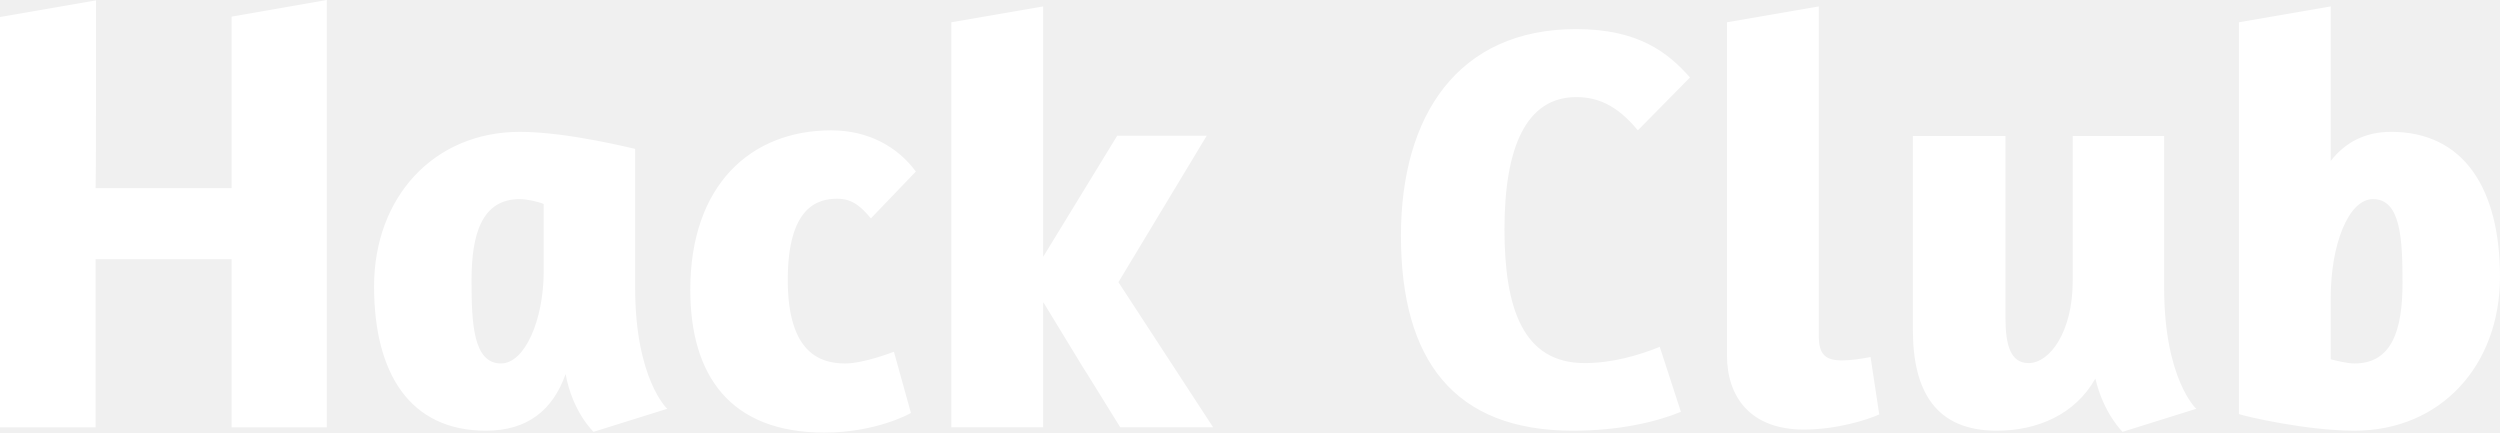
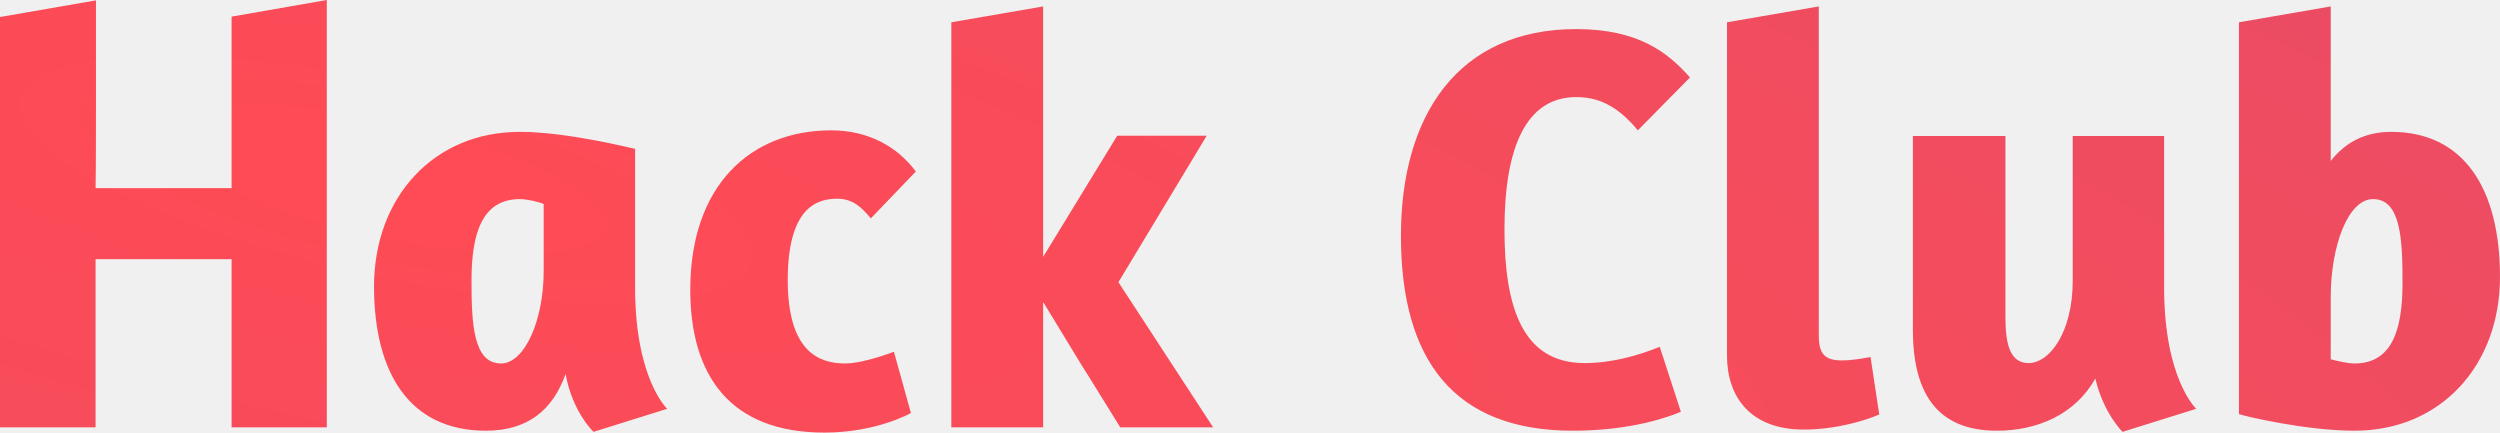
- <svg xmlns="http://www.w3.org/2000/svg" width="58.358mm" height="10.098mm" viewBox="0 0 206.781 35.781" id="svg6595" version="1.1">
-   <defs id="defs6597" />
-   <g id="layer1" transform="translate(-213.7522,-480.1859)">
-     <path d="m 240.784,480.186 -7.875,1.375 0,1.469 0,6.969 0,5.75 -11.25,0 c 0.037,-2.336 0.023,-4.827 0.031,-7.062 l 0,-8.469 -7.938,1.375 0,1.438 0,7.062 0,25.438 7.906,0 0,-13.906 11.25,0 0,13.906 7.875,0 0,-26.938 0,-5.562 z m 59.25,0.531 -7.594,1.312 0,33.5 7.594,0 0,-10.317 c 0.01,0.002 0.021,-0.002 0.031,0 6.353,10.431 0.119,0.235 6.344,10.317 l 7.684,0 -7.833,-12.004 7.302,-12.112 -7.404,0 -6.125,10.018 0,-4.433 z m 64.156,0 -7.594,1.312 0,27.562 c 0,3.408 1.928,6.125 6.344,6.125 2.784,0 5.29,-0.818 6.25,-1.25 l -0.719,-4.75 c -0.72,0.144 -1.672,0.281 -2.344,0.281 -1.44,0 -1.938,-0.527 -1.938,-2.062 z m 42.344,0 -7.594,1.312 0,32.406 c 0.528,0.192 5.579,1.375 9.562,1.375 7.152,0 12.031,-5.423 12.031,-12.719 0,-7.248 -2.952,-12 -9,-12 -2.16,0 -3.8,0.87 -5,2.406 z m -62.406,1.875 c -9.792,0 -14.5,7.158 -14.5,17.094 0,10.272 4.379,16.125 14.219,16.125 3.888,0 6.97,-0.747 8.938,-1.562 l -1.75,-5.375 c -1.776,0.72 -3.963,1.344 -6.219,1.344 -5.088,0 -6.625,-4.535 -6.625,-11.062 0,-6.816 1.81,-10.938 5.938,-10.938 1.68,0 3.318,0.59 5.094,2.75 l 4.312,-4.375 c -1.824,-2.064 -4.27,-4 -9.406,-4 z m -61.625,8.375 c -6.672,0 -11.656,4.548 -11.656,13.188 0,7.056 3.27,11.812 11.094,11.812 4.272,0 7.108,-1.577 7.156,-1.625 l -1.406,-5.062 c -0.144,0.048 -2.495,0.969 -4.031,0.969 -2.064,0 -4.75,-0.858 -4.75,-6.906 0,-6.096 2.51,-6.719 4.094,-6.719 1.296,0 2.013,0.713 2.781,1.625 l 3.719,-3.875 c -1.488,-2.016 -3.88,-3.406 -7,-3.406 z m -25.75,0.125 c -7.152,0 -12.062,5.437 -12.062,12.781 0,7.2 2.962,11.938 9.25,11.938 3.456,0 5.538,-1.712 6.594,-4.688 0.576,3.168 2.312,4.781 2.312,4.781 l 6.094,-1.906 c 0,0 -2.656,-2.447 -2.656,-10.031 l 0,-11.469 c -0.096,0 -5.547,-1.406 -9.531,-1.406 z m 115.219,0.344 0,16.031 c 0,5.088 1.898,8.344 6.938,8.344 3.36,0 6.476,-1.337 8.156,-4.312 0.672,2.88 2.25,4.406 2.25,4.406 l 6.094,-1.906 c 0,0 -2.656,-2.447 -2.656,-10.031 l 0,-12.531 -7.562,0 0,12 c 0,4.176 -1.88,6.781 -3.656,6.781 -1.488,0 -1.906,-1.494 -1.906,-3.75 l 0,-15.031 z m -115.219,5.219 c 0.576,0 1.537,0.214 1.969,0.406 l 0,5.562 c 0,4.032 -1.563,7.625 -3.531,7.625 -2.304,0 -2.438,-3.323 -2.438,-6.875 0,-3.888 0.88,-6.719 4,-6.719 z m 153.281,0 c 2.304,0 2.438,3.337 2.438,6.938 0,3.84 -0.849,6.656 -3.969,6.656 -0.624,0 -1.585,-0.248 -1.969,-0.344 l 0,-5.125 c 0,-4.272 1.436,-8.125 3.5,-8.125 z" id="text3025-8-56" style="font-style:normal;font-weight:normal;font-size:40px;line-height:125%;font-family:Sans;letter-spacing:0px;word-spacing:0px;fill:#ffffff;fill-opacity:1;stroke:none" />
+ <svg xmlns="http://www.w3.org/2000/svg" xmlns:xlink="http://www.w3.org/1999/xlink" version="1.2" width="477.395" height="82.608" id="svg2">
+   <defs id="defs4">
+     <filter x="-0.022" y="-0.149" width="1.045" height="1.299" id="filter3989" style="color-interpolation-filters:sRGB">
+       <feGaussianBlur stdDeviation="1.859" id="feGaussianBlur3991" />
+     </filter>
+     <radialGradient cx="72.711" cy="3.834" r="129.984" fx="72.711" fy="3.834" id="radialGradient4060" xlink:href="#linearGradient3002-9" gradientUnits="userSpaceOnUse" gradientTransform="matrix(1.531193,0.7584062,-0.8094449,1.63263,-35.52058,-27.18802)" />
+     <linearGradient id="linearGradient4050">
+       <stop id="stop4052" style="stop-color:#ff4b55;stop-opacity:1" offset="0" />
+       <stop id="stop4054" style="stop-color:#d44e74;stop-opacity:1" offset="1" />
+     </linearGradient>
+     <radialGradient cx="72.711" cy="3.834" r="129.984" fx="72.711" fy="3.834" id="radialGradient3913-8" xlink:href="#linearGradient3002-9" gradientUnits="userSpaceOnUse" gradientTransform="matrix(1.531193,0.7584062,-0.8094449,1.63263,-35.52058,-27.18802)" />
+     <linearGradient id="linearGradient4043">
+       <stop id="stop4045" style="stop-color:#ff4b55;stop-opacity:1" offset="0" />
+       <stop id="stop4047" style="stop-color:#d44e74;stop-opacity:1" offset="1" />
+     </linearGradient>
+     <radialGradient cx="72.711" cy="3.834" r="129.984" fx="72.711" fy="3.834" id="radialGradient3915-4" xlink:href="#linearGradient3002-9" gradientUnits="userSpaceOnUse" gradientTransform="matrix(1.531193,0.7584062,-0.8094449,1.63263,-35.52058,-27.18802)" />
+     <linearGradient id="linearGradient4036">
+       <stop id="stop4038" style="stop-color:#ff4b55;stop-opacity:1" offset="0" />
+       <stop id="stop4040" style="stop-color:#d44e74;stop-opacity:1" offset="1" />
+     </linearGradient>
+     <radialGradient cx="72.711" cy="3.834" r="129.984" fx="72.711" fy="3.834" id="radialGradient3911-5" xlink:href="#linearGradient3002-9" gradientUnits="userSpaceOnUse" gradientTransform="matrix(1.531193,0.7584062,-0.8094449,1.63263,-35.52058,-27.18802)" />
+     <linearGradient id="linearGradient3002-9">
+       <stop id="stop3004-0" style="stop-color:#ff4b55;stop-opacity:1" offset="0" />
+       <stop id="stop3006-7" style="stop-color:#e84e74;stop-opacity:1" offset="1" />
+     </linearGradient>
+     <radialGradient cx="72.711" cy="3.834" r="129.984" fx="72.711" fy="3.834" id="radialGradient3010-1" xlink:href="#linearGradient3002-9" gradientUnits="userSpaceOnUse" gradientTransform="matrix(0.3428891,1.440979,-0.9909429,0.2632273,51.57809,-71.5689)" />
+     <radialGradient cx="72.711" cy="3.834" r="129.984" fx="72.711" fy="3.834" id="radialGradient3972" xlink:href="#linearGradient3002-6" gradientUnits="userSpaceOnUse" gradientTransform="matrix(1.531193,0.7584062,-0.8094449,1.63263,-35.52058,-27.18802)" />
+     <linearGradient id="linearGradient3962">
+       <stop id="stop3964" style="stop-color:#ff4b55;stop-opacity:1" offset="0" />
+       <stop id="stop3966" style="stop-color:#d44e74;stop-opacity:1" offset="1" />
+     </linearGradient>
+     <radialGradient cx="72.711" cy="3.834" r="129.984" fx="72.711" fy="3.834" id="radialGradient3913-0" xlink:href="#linearGradient3002-6" gradientUnits="userSpaceOnUse" gradientTransform="matrix(1.531193,0.7584062,-0.8094449,1.63263,-35.52058,-27.18802)" />
+     <linearGradient id="linearGradient3955">
+       <stop id="stop3957" style="stop-color:#ff4b55;stop-opacity:1" offset="0" />
+       <stop id="stop3959" style="stop-color:#d44e74;stop-opacity:1" offset="1" />
+     </linearGradient>
+     <radialGradient cx="72.711" cy="3.834" r="129.984" fx="72.711" fy="3.834" id="radialGradient3915-3" xlink:href="#linearGradient3002-6" gradientUnits="userSpaceOnUse" gradientTransform="matrix(1.531193,0.7584062,-0.8094449,1.63263,-35.52058,-27.18802)" />
+     <linearGradient id="linearGradient3948">
+       <stop id="stop3950" style="stop-color:#ff4b55;stop-opacity:1" offset="0" />
+       <stop id="stop3952" style="stop-color:#d44e74;stop-opacity:1" offset="1" />
+     </linearGradient>
+     <radialGradient cx="72.711" cy="3.834" r="129.984" fx="72.711" fy="3.834" id="radialGradient3911-4" xlink:href="#linearGradient3002-6" gradientUnits="userSpaceOnUse" gradientTransform="matrix(1.531193,0.7584062,-0.8094449,1.63263,-35.52058,-27.18802)" />
+     <linearGradient id="linearGradient3002-6">
+       <stop id="stop3004-6" style="stop-color:#ff4b55;stop-opacity:1" offset="0" />
+       <stop id="stop3006-1" style="stop-color:#d44e74;stop-opacity:1" offset="1" />
+     </linearGradient>
+     <radialGradient cx="72.711" cy="3.834" r="129.984" fx="72.711" fy="3.834" id="radialGradient3010-9" xlink:href="#linearGradient3002-6" gradientUnits="userSpaceOnUse" gradientTransform="matrix(1.531193,0.7584062,-0.8094449,1.63263,-35.52058,-27.18802)" />
+     <radialGradient cx="72.711" cy="3.834" r="129.984" fx="72.711" fy="3.834" id="radialGradient3915" xlink:href="#linearGradient3002" gradientUnits="userSpaceOnUse" gradientTransform="matrix(1.531193,0.7584062,-0.8094449,1.63263,-35.52058,-27.18802)" />
+     <radialGradient cx="72.711" cy="3.834" r="129.984" fx="72.711" fy="3.834" id="radialGradient3913" xlink:href="#linearGradient3002" gradientUnits="userSpaceOnUse" gradientTransform="matrix(1.531193,0.7584062,-0.8094449,1.63263,-35.52058,-27.18802)" />
+     <radialGradient cx="72.711" cy="3.834" r="129.984" fx="72.711" fy="3.834" id="radialGradient3911" xlink:href="#linearGradient3002" gradientUnits="userSpaceOnUse" gradientTransform="matrix(1.531193,0.7584062,-0.8094449,1.63263,-35.52058,-27.18802)" />
+     <radialGradient cx="72.711" cy="3.834" r="129.984" fx="72.711" fy="3.834" id="radialGradient3010" xlink:href="#linearGradient3002" gradientUnits="userSpaceOnUse" gradientTransform="matrix(1.531193,0.7584062,-0.8094449,1.63263,-35.52058,-27.18802)" />
+     <linearGradient id="linearGradient3002">
+       <stop id="stop3004" style="stop-color:#ff4b55;stop-opacity:1" offset="0" />
+       <stop id="stop3006" style="stop-color:#ff4b62;stop-opacity:1" offset="1" />
+     </linearGradient>
+     <linearGradient x1="217.068" y1="704.479" x2="423.85" y2="704.479" id="linearGradient4260" xlink:href="#linearGradient4050" gradientUnits="userSpaceOnUse" gradientTransform="translate(200.7143,-245.6976)" />
+     <radialGradient cx="72.711" cy="3.834" r="129.984" fx="72.711" fy="3.834" id="radialGradient3010-1-4" xlink:href="#linearGradient3002-9-6" gradientUnits="userSpaceOnUse" gradientTransform="matrix(1.531193,0.7584062,-0.8094449,1.63263,-35.52058,-27.18802)" />
+     <linearGradient id="linearGradient3002-9-6">
+       <stop id="stop3004-0-0" style="stop-color:#ff4b55;stop-opacity:1" offset="0" />
+       <stop id="stop3006-7-6" style="stop-color:#d44e74;stop-opacity:1" offset="1" />
+     </linearGradient>
+     <radialGradient cx="72.711" cy="3.834" r="129.984" fx="72.711" fy="3.834" id="radialGradient3911-5-0" xlink:href="#linearGradient3002-9-6" gradientUnits="userSpaceOnUse" gradientTransform="matrix(1.531193,0.7584062,-0.8094449,1.63263,-35.52058,-27.18802)" />
+     <linearGradient id="linearGradient3852">
+       <stop id="stop3854" style="stop-color:#ff4b55;stop-opacity:1" offset="0" />
+       <stop id="stop3856" style="stop-color:#d44e74;stop-opacity:1" offset="1" />
+     </linearGradient>
+     <radialGradient cx="72.711" cy="3.834" r="129.984" fx="72.711" fy="3.834" id="radialGradient4060-3" xlink:href="#linearGradient3002-9-6" gradientUnits="userSpaceOnUse" gradientTransform="matrix(1.531193,0.7584062,-0.8094449,1.63263,-35.52058,-27.18802)" />
+     <linearGradient id="linearGradient3859">
+       <stop id="stop3861" style="stop-color:#ff4b55;stop-opacity:1" offset="0" />
+       <stop id="stop3863" style="stop-color:#d44e74;stop-opacity:1" offset="1" />
+     </linearGradient>
+     <radialGradient cx="72.711" cy="3.834" r="129.984" fx="72.711" fy="3.834" id="radialGradient3913-8-0" xlink:href="#linearGradient3002-9-6" gradientUnits="userSpaceOnUse" gradientTransform="matrix(1.531193,0.7584062,-0.8094449,1.63263,-35.52058,-27.18802)" />
+     <linearGradient id="linearGradient3866">
+       <stop id="stop3868" style="stop-color:#ff4b55;stop-opacity:1" offset="0" />
+       <stop id="stop3870" style="stop-color:#d44e74;stop-opacity:1" offset="1" />
+     </linearGradient>
+     <radialGradient cx="72.711" cy="3.834" r="129.984" fx="72.711" fy="3.834" id="radialGradient3876" xlink:href="#linearGradient3002-9-6" gradientUnits="userSpaceOnUse" gradientTransform="matrix(1.531193,0.7584062,-0.8094449,1.63263,-35.52058,-27.18802)" />
+     <radialGradient cx="72.711" cy="3.834" r="129.984" fx="72.711" fy="3.834" id="radialGradient3010-1-4-2" xlink:href="#linearGradient3002-9-6-0" gradientUnits="userSpaceOnUse" gradientTransform="matrix(1.531193,0.7584062,-0.8094449,1.63263,-35.52058,-27.18802)" />
+     <linearGradient id="linearGradient3002-9-6-0">
+       <stop id="stop3004-0-0-4" style="stop-color:#ff4b55;stop-opacity:1" offset="0" />
+       <stop id="stop3006-7-6-6" style="stop-color:#d44e74;stop-opacity:1" offset="1" />
+     </linearGradient>
+     <radialGradient cx="72.711" cy="3.834" r="129.984" fx="72.711" fy="3.834" id="radialGradient3911-5-0-5" xlink:href="#linearGradient3002-9-6-0" gradientUnits="userSpaceOnUse" gradientTransform="matrix(1.531193,0.7584062,-0.8094449,1.63263,-35.52058,-27.18802)" />
+     <linearGradient id="linearGradient3106">
+       <stop id="stop3108" style="stop-color:#ff4b55;stop-opacity:1" offset="0" />
+       <stop id="stop3110" style="stop-color:#d44e74;stop-opacity:1" offset="1" />
+     </linearGradient>
+     <radialGradient cx="72.711" cy="3.834" r="129.984" fx="72.711" fy="3.834" id="radialGradient3876-7" xlink:href="#linearGradient3002-9-6-0" gradientUnits="userSpaceOnUse" gradientTransform="matrix(1.531193,0.7584062,-0.8094449,1.63263,-35.52058,-27.18802)" />
+     <linearGradient id="linearGradient3113">
+       <stop id="stop3115" style="stop-color:#ff4b55;stop-opacity:1" offset="0" />
+       <stop id="stop3117" style="stop-color:#d44e74;stop-opacity:1" offset="1" />
+     </linearGradient>
+     <radialGradient cx="72.711" cy="3.834" r="129.984" fx="72.711" fy="3.834" id="radialGradient3913-8-0-0" xlink:href="#linearGradient3002-9-6-0" gradientUnits="userSpaceOnUse" gradientTransform="matrix(1.531193,0.7584062,-0.8094449,1.63263,-35.52058,-27.18802)" />
+     <linearGradient id="linearGradient3120">
+       <stop id="stop3122" style="stop-color:#ff4b55;stop-opacity:1" offset="0" />
+       <stop id="stop3124" style="stop-color:#d44e74;stop-opacity:1" offset="1" />
+     </linearGradient>
+     <radialGradient cx="72.711" cy="3.834" r="129.984" fx="72.711" fy="3.834" id="radialGradient3131" xlink:href="#linearGradient3002-9-6-0" gradientUnits="userSpaceOnUse" gradientTransform="matrix(1.531193,0.7584062,-0.8094449,1.63263,-35.52058,-27.18802)" />
+     <radialGradient cx="72.711" cy="3.834" r="129.984" fx="72.711" fy="3.834" id="radialGradient3010-1-4-2-8" xlink:href="#linearGradient3002-9-6-0-3" gradientUnits="userSpaceOnUse" gradientTransform="matrix(1.531193,0.7584062,-0.8094449,1.63263,-35.52058,-27.18802)" />
+     <linearGradient id="linearGradient3002-9-6-0-3">
+       <stop id="stop3004-0-0-4-9" style="stop-color:#ff4b55;stop-opacity:1" offset="0" />
+       <stop id="stop3006-7-6-6-3" style="stop-color:#d44e74;stop-opacity:1" offset="1" />
+     </linearGradient>
+     <radialGradient cx="72.711" cy="3.834" r="129.984" fx="72.711" fy="3.834" id="radialGradient3911-5-0-5-4" xlink:href="#linearGradient3002-9-6-0-3" gradientUnits="userSpaceOnUse" gradientTransform="matrix(1.531193,0.7584062,-0.8094449,1.63263,-35.52058,-27.18802)" />
+     <linearGradient id="linearGradient3197">
+       <stop id="stop3199" style="stop-color:#ff4b55;stop-opacity:1" offset="0" />
+       <stop id="stop3201" style="stop-color:#d44e74;stop-opacity:1" offset="1" />
+     </linearGradient>
+     <radialGradient cx="72.711" cy="3.834" r="129.984" fx="72.711" fy="3.834" id="radialGradient3131-2" xlink:href="#linearGradient3002-9-6-0-3" gradientUnits="userSpaceOnUse" gradientTransform="matrix(1.531193,0.7584062,-0.8094449,1.63263,-35.52058,-27.18802)" />
+     <linearGradient id="linearGradient3204">
+       <stop id="stop3206" style="stop-color:#ff4b55;stop-opacity:1" offset="0" />
+       <stop id="stop3208" style="stop-color:#d44e74;stop-opacity:1" offset="1" />
+     </linearGradient>
+     <radialGradient cx="72.711" cy="3.834" r="129.984" fx="72.711" fy="3.834" id="radialGradient3913-8-0-0-9" xlink:href="#linearGradient3002-9-6-0-3" gradientUnits="userSpaceOnUse" gradientTransform="matrix(1.531193,0.7584062,-0.8094449,1.63263,-35.52058,-27.18802)" />
+     <linearGradient id="linearGradient3211">
+       <stop id="stop3213" style="stop-color:#ff4b55;stop-opacity:1" offset="0" />
+       <stop id="stop3215" style="stop-color:#d44e74;stop-opacity:1" offset="1" />
+     </linearGradient>
+     <radialGradient cx="72.711" cy="3.834" r="129.984" fx="72.711" fy="3.834" id="radialGradient3221" xlink:href="#linearGradient3002-9-6-0-3" gradientUnits="userSpaceOnUse" gradientTransform="matrix(1.531193,0.7584062,-0.8094449,1.63263,-35.52058,-27.18802)" />
+     <radialGradient cx="296.137" cy="714.364" r="103.391" fx="296.137" fy="714.364" id="radialGradient3901" xlink:href="#linearGradient3204" gradientUnits="userSpaceOnUse" gradientTransform="matrix(5.035324,1.100701,-0.2830602,1.294902,-992.3264,-479.4667)" />
+     <radialGradient cx="296.137" cy="714.364" r="103.391" fx="296.137" fy="714.364" id="radialGradient3901-3" xlink:href="#linearGradient3204-5" gradientUnits="userSpaceOnUse" gradientTransform="matrix(5.035324,1.100701,-0.2830602,1.294902,-992.3264,-479.4667)" />
+     <linearGradient id="linearGradient3204-5">
+       <stop id="stop3206-5" style="stop-color:#ff4b55;stop-opacity:1" offset="0" />
+       <stop id="stop3208-7" style="stop-color:#962f58;stop-opacity:1" offset="1" />
+     </linearGradient>
+     <radialGradient cx="318.413" cy="704.656" r="103.391" fx="318.413" fy="704.656" id="radialGradient4269" xlink:href="#linearGradient3204-5" gradientUnits="userSpaceOnUse" gradientTransform="matrix(1.957091,0.3337484,-0.08096784,0.474793,72.07353,319.9609)" />
+     <radialGradient cx="296.137" cy="714.364" r="103.391" fx="296.137" fy="714.364" id="radialGradient3901-2" xlink:href="#linearGradient4050" gradientUnits="userSpaceOnUse" gradientTransform="matrix(11.62503,2.541181,-0.6534996,2.989532,-2626.908,-2139.243)" />
+   </defs>
+   <g transform="translate(-142.4326,-969.5614)" id="layer1">
+     <g transform="translate(-132.6018,254.9364)" id="layer1-9">
+       <g transform="matrix(1.287637,0,0,1.287637,571.4673,621.5536)" id="flowRoot3087-4" style="font-style:normal;font-variant:normal;font-weight:normal;font-stretch:normal;font-size:40px;line-height:125%;font-family:'Ubuntu Mono';-inkscape-font-specification:'Ubuntu Mono';text-align:start;letter-spacing:0px;word-spacing:0px;writing-mode:lr-tb;text-anchor:start;fill:#000000;fill-opacity:1;stroke:none" />
+       <path d="m 337.441,714.625 -18.181,3.174 0,3.391 0,16.089 0,13.275 -25.973,0 c 0.085,-5.394 0.053,-11.144 0.072,-16.305 l 0,-19.552 -18.325,3.174 0,3.319 0,16.305 0,58.727 18.253,0 0,-32.105 25.973,0 0,32.105 18.181,0 0,-62.19 0,-12.842 z m 136.79,1.226 -17.532,3.03 0,77.341 17.532,0 0,-23.819 c 0.023,0.005 0.049,-0.005 0.072,0 14.667,24.082 0.275,0.542 14.646,23.819 l 17.74,0 -18.083,-27.713 16.859,-27.963 -17.093,0 -14.141,23.128 0,-10.235 z m 148.117,0 -17.532,3.03 0,63.633 c 0,7.868 4.451,14.141 14.646,14.141 6.427,0 12.213,-1.889 14.429,-2.886 l -1.659,-10.966 c -1.662,0.332 -3.86,0.649 -5.411,0.649 -3.325,0 -4.473,-1.216 -4.473,-4.762 z m 97.759,0 -17.532,3.03 0,74.816 c 1.219,0.443 12.879,3.174 22.077,3.174 16.512,0 27.776,-12.52 27.776,-29.364 0,-16.733 -6.815,-27.704 -20.778,-27.704 -4.987,0 -8.773,2.009 -11.543,5.555 z m -144.077,4.329 c -22.607,0 -33.476,16.525 -33.476,39.464 0,23.715 10.109,37.228 32.827,37.228 8.976,0 16.09,-1.723 20.634,-3.607 l -4.04,-12.409 c -4.1,1.662 -9.149,3.102 -14.357,3.102 -11.747,0 -15.295,-10.469 -15.295,-25.54 0,-15.736 4.178,-25.251 13.708,-25.251 3.879,0 7.66,1.362 11.76,6.349 l 9.956,-10.101 c -4.211,-4.765 -9.859,-9.235 -21.716,-9.235 z m -142.273,19.335 c -15.404,0 -26.911,10.499 -26.911,30.446 0,16.29 7.549,27.271 25.612,27.271 9.863,0 16.411,-3.641 16.522,-3.752 l -3.247,-11.688 c -0.332,0.111 -5.761,2.237 -9.307,2.237 -4.765,0 -10.966,-1.981 -10.966,-15.944 0,-14.074 5.794,-15.512 9.451,-15.512 2.992,0 4.648,1.646 6.421,3.752 l 8.585,-8.946 c -3.435,-4.654 -8.958,-7.864 -16.161,-7.864 z m -59.449,0.289 c -16.512,0 -27.849,12.553 -27.849,29.508 0,16.623 6.838,27.56 21.355,27.56 7.979,0 12.785,-3.951 15.223,-10.822 1.33,7.314 5.339,11.038 5.339,11.038 l 14.069,-4.401 c 0,0 -6.132,-5.65 -6.132,-23.159 l 0,-26.478 c -0.222,0 -12.807,-3.247 -22.005,-3.247 z m 266.005,0.794 0,37.011 c 0,11.747 4.381,19.263 16.017,19.263 7.757,0 14.952,-3.086 18.83,-9.956 1.551,6.649 5.195,10.173 5.195,10.173 l 14.069,-4.401 c 0,0 -6.132,-5.65 -6.132,-23.159 l 0,-28.931 -17.459,0 0,27.704 c 0,9.641 -4.341,15.656 -8.441,15.656 -3.435,0 -4.401,-3.449 -4.401,-8.658 l 0,-34.703 z m -266.005,12.049 c 1.33,0 3.548,0.495 4.545,0.938 l 0,12.842 c 0,9.309 -3.609,17.604 -8.153,17.604 -5.319,0 -5.627,-7.672 -5.627,-15.872 0,-8.976 2.032,-15.512 9.235,-15.512 z m 353.88,0 c 5.319,0 5.627,7.705 5.627,16.017 0,8.865 -1.96,15.367 -9.163,15.367 -1.441,0 -3.659,-0.572 -4.545,-0.794 l 0,-11.832 c 0,-9.863 3.315,-18.758 8.08,-18.758 z" id="text3025-8-94" style="font-style:normal;font-weight:normal;font-size:40px;line-height:125%;font-family:Sans;letter-spacing:0px;word-spacing:0px;fill:url(#radialGradient3901-2);fill-opacity:1;stroke:none" />
+     </g>
+     <g transform="matrix(0.3454115,0,0,0.3454115,163.0303,709.8464)" id="flowRoot2985-4" style="font-style:normal;font-variant:normal;font-weight:bold;font-stretch:normal;font-size:144px;line-height:125%;font-family:Rambla;-inkscape-font-specification:'Rambla Bold';text-align:start;letter-spacing:0px;word-spacing:0px;writing-mode:lr-tb;text-anchor:start;fill:#ffffff;fill-opacity:1;stroke:none" />
  </g>
</svg>
